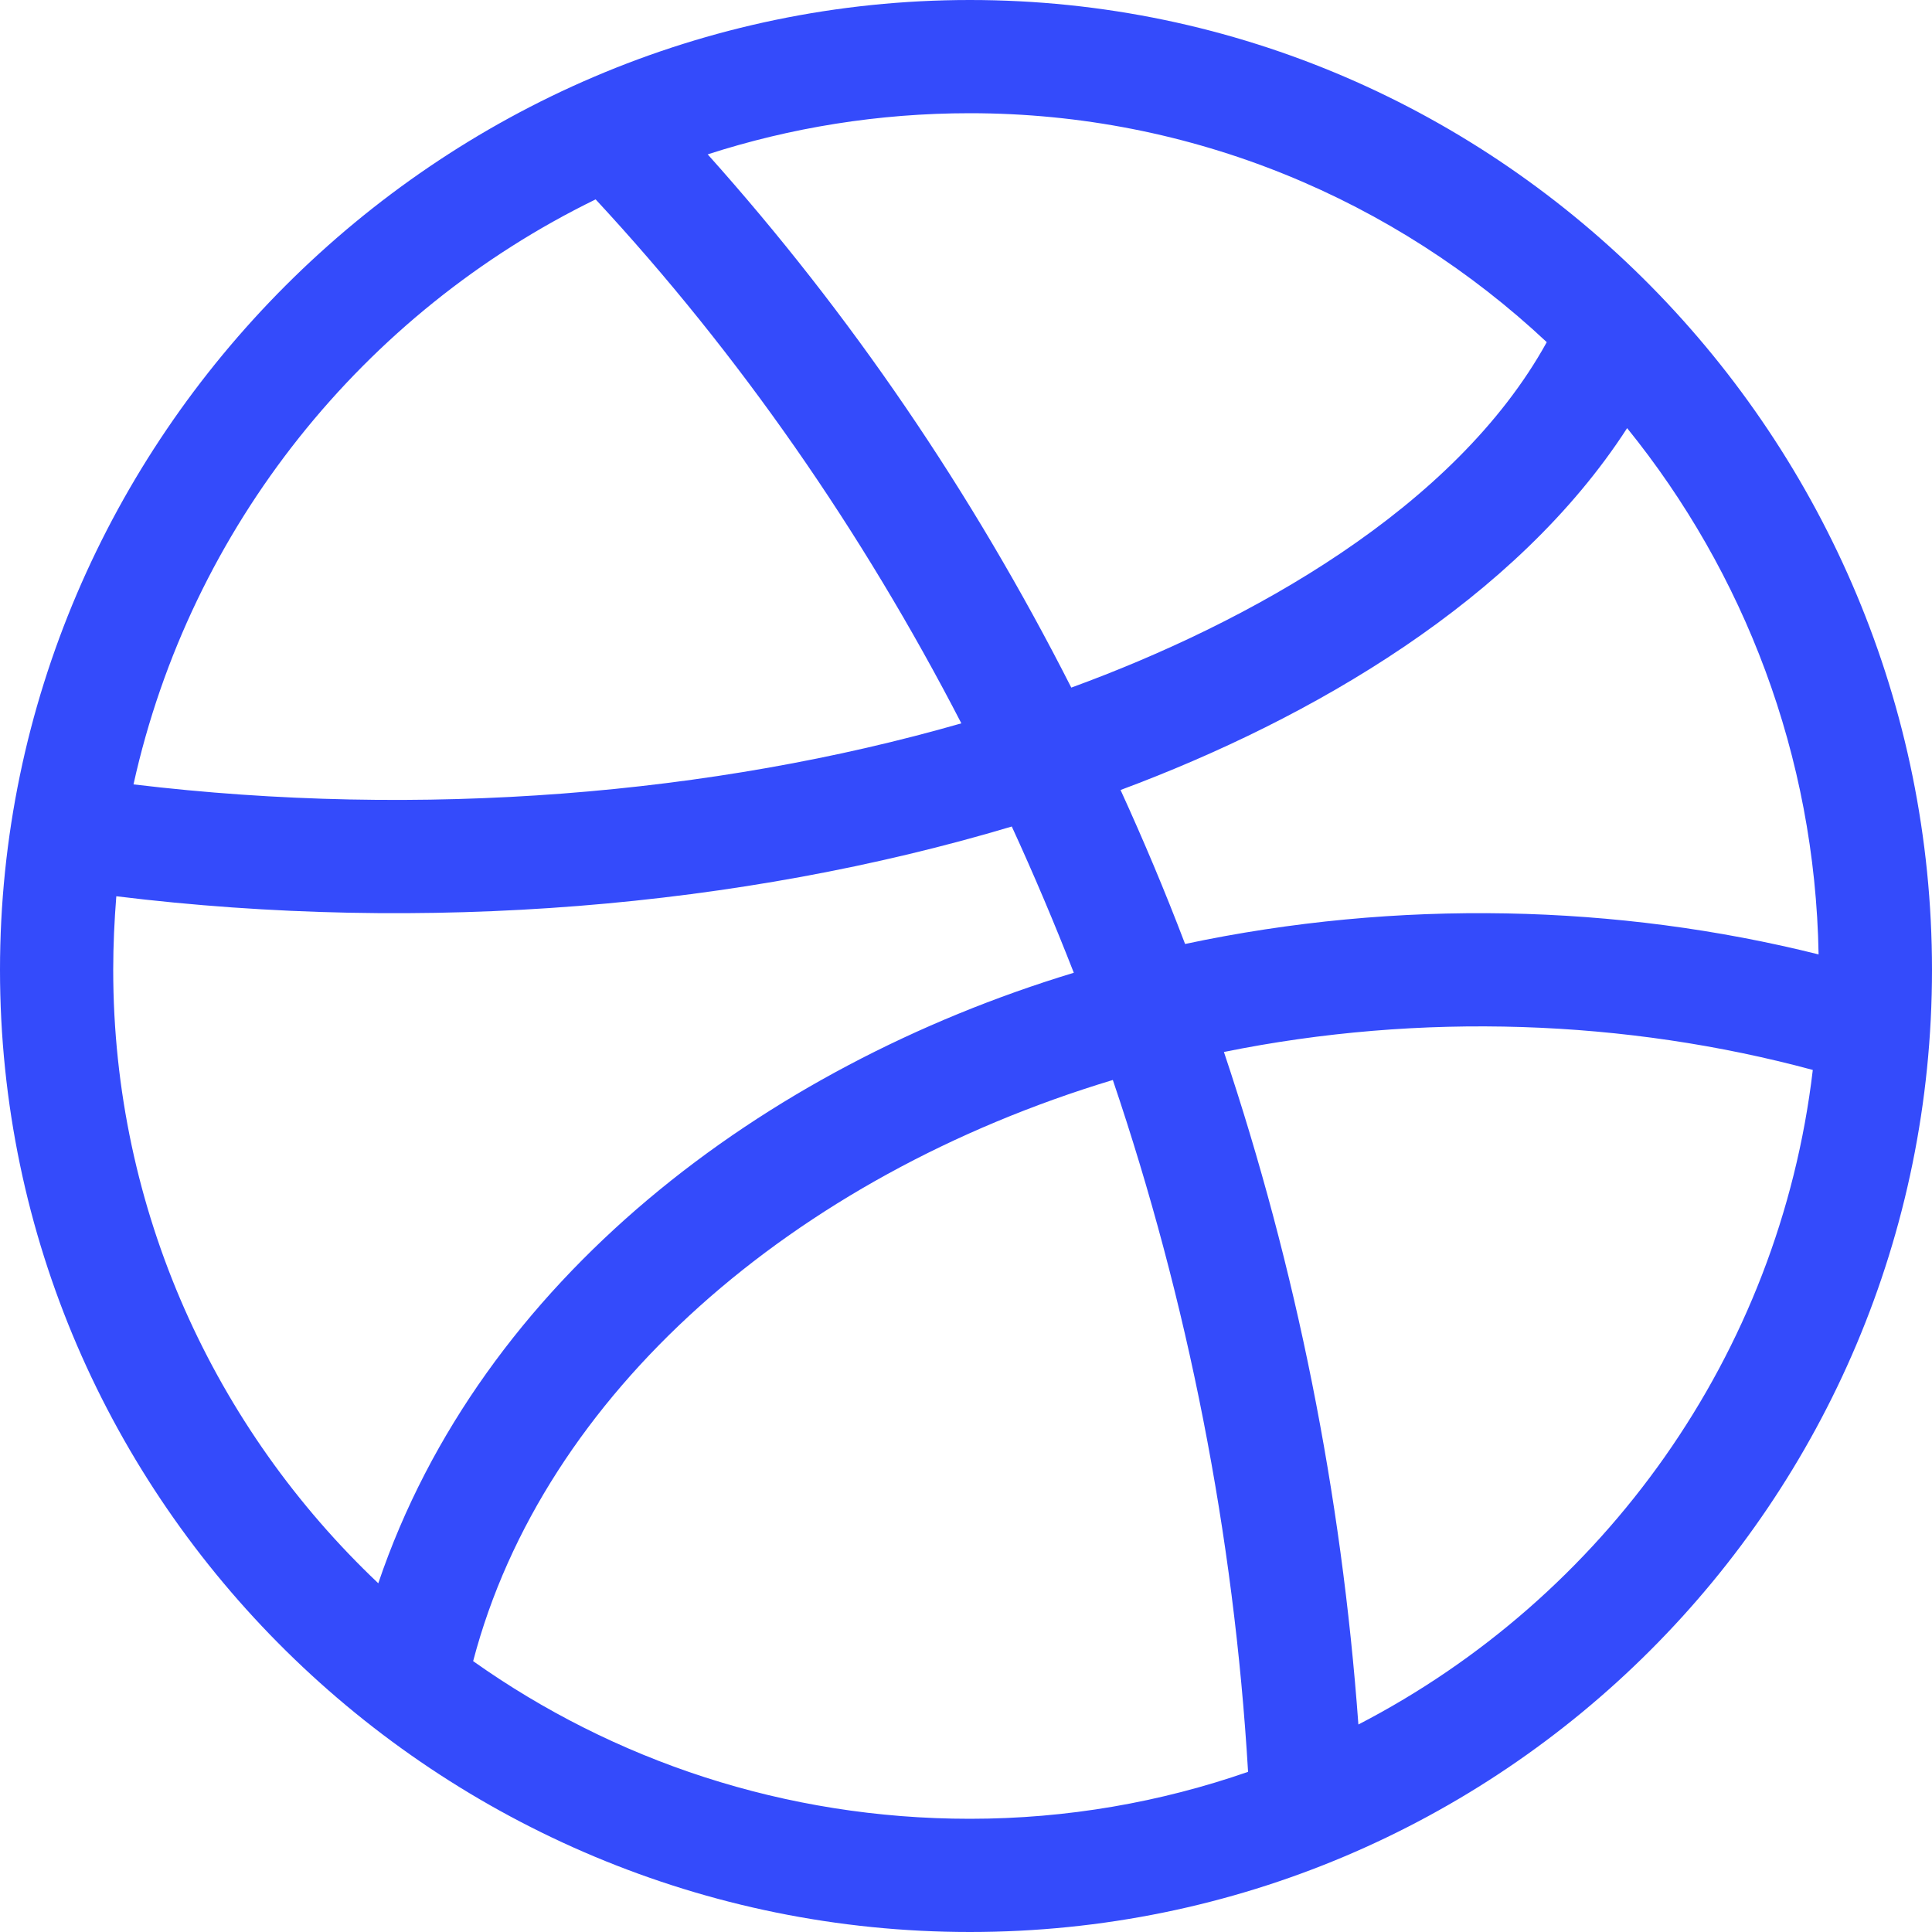
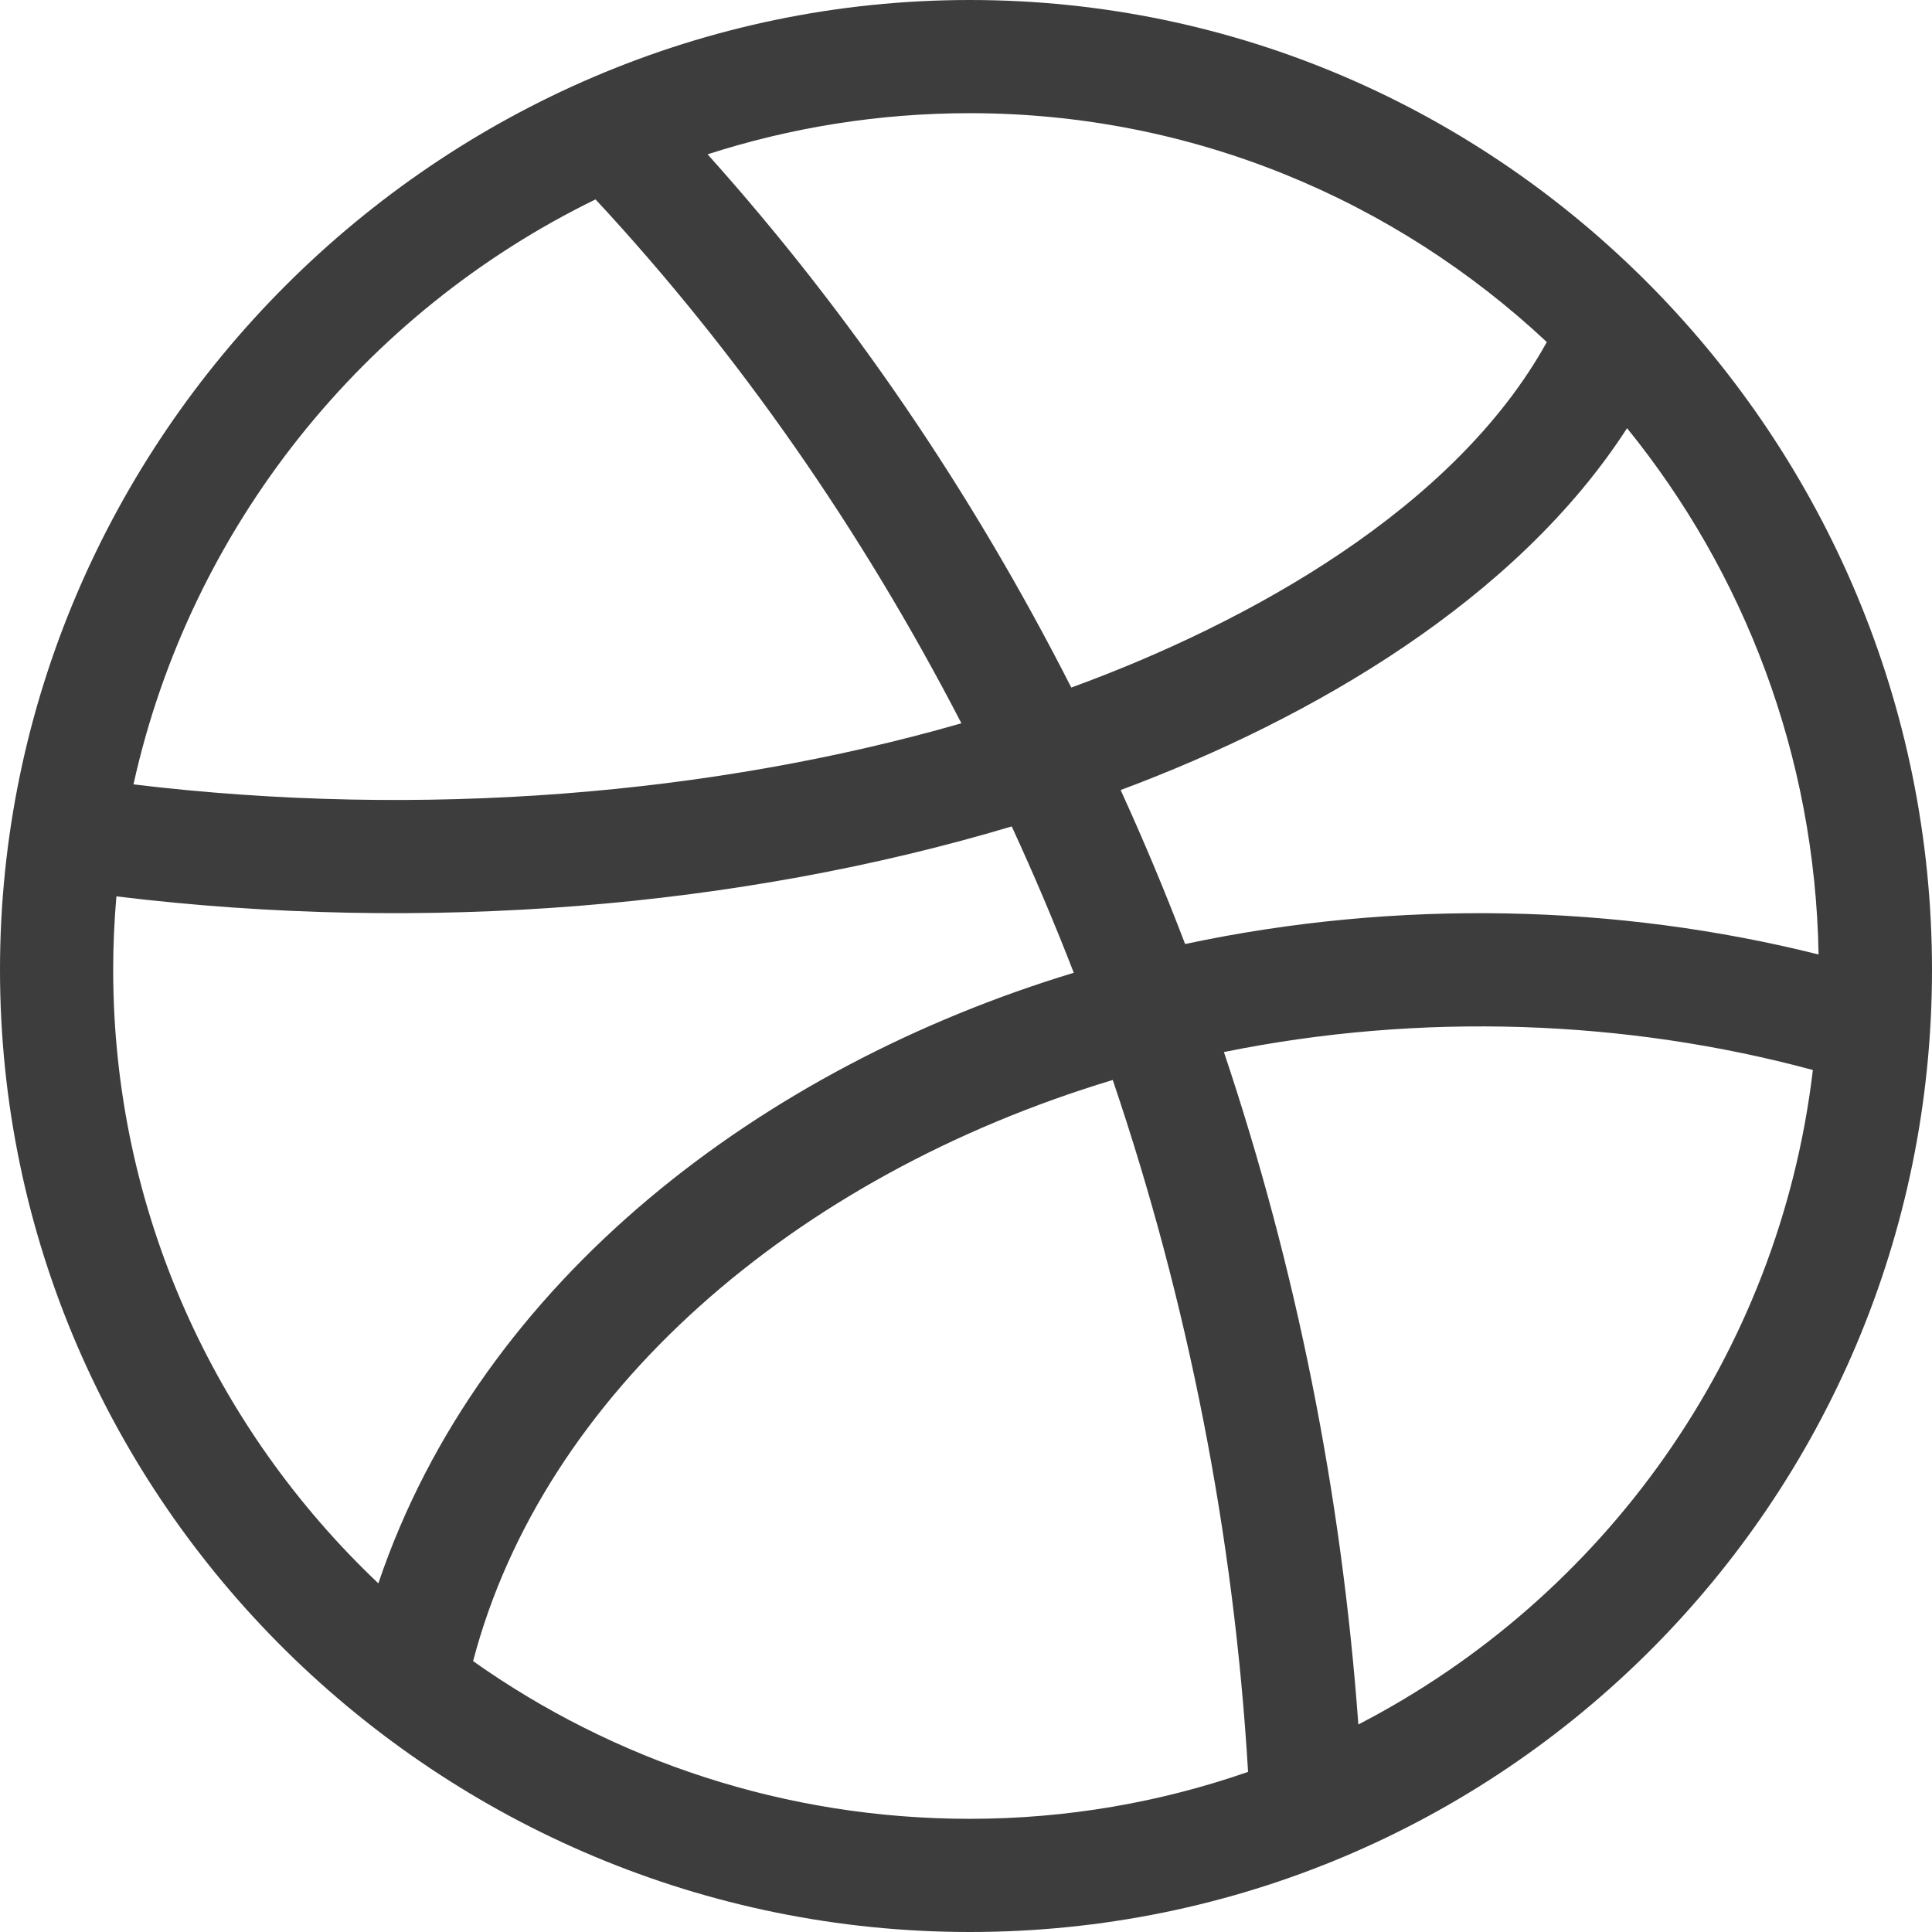
- <svg xmlns="http://www.w3.org/2000/svg" width="10" height="10" viewBox="0 0 10 10" fill="none">
-   <path d="M5.02 10C7.772 10 10 7.772 10 5.02C10 2.277 7.781 0 5.02 0C2.269 0 0 2.268 0 5.02C0 7.784 2.279 10 5.02 10ZM2.449 8.598C2.812 7.214 4.105 6.089 5.76 5.59C6.148 6.735 6.387 7.943 6.46 9.171C6.008 9.328 5.524 9.414 5.02 9.414C4.062 9.414 3.174 9.112 2.449 8.598ZM7.031 8.926C6.944 7.731 6.71 6.565 6.335 5.445C7.354 5.238 8.417 5.277 9.383 5.538C9.209 7.015 8.299 8.27 7.031 8.926ZM5.8 4.089C6.794 3.719 7.848 3.104 8.422 2.216C9.026 2.962 9.395 3.909 9.413 4.94C8.374 4.68 7.234 4.652 6.134 4.886C6.028 4.608 5.92 4.352 5.8 4.089ZM8.006 1.771C7.531 2.631 6.465 3.223 5.545 3.559C5.03 2.545 4.399 1.621 3.663 0.799C4.09 0.661 4.546 0.586 5.02 0.586C6.172 0.586 7.222 1.036 8.006 1.771ZM3.083 1.032C3.825 1.832 4.462 2.749 4.976 3.744C3.691 4.113 2.184 4.239 0.691 4.06C0.986 2.726 1.884 1.617 3.083 1.032ZM0.602 4.639C2.202 4.835 3.835 4.697 5.237 4.278C5.351 4.526 5.458 4.779 5.558 5.035C3.948 5.523 2.49 6.623 1.958 8.195C1.113 7.395 0.586 6.267 0.586 5.02C0.586 4.892 0.592 4.765 0.602 4.639Z" fill="#344BFB" />
+ <svg xmlns="http://www.w3.org/2000/svg" width="24" height="24" viewBox="0 0 24 24" fill="none">
+   <path d="M12.047 24C18.653 24 24 18.654 24 12.047C24 5.464 18.675 0 12.047 0C5.446 0 0 5.442 0 12.047C0 18.681 5.471 24 12.047 24ZM5.877 20.635C6.749 17.314 9.853 14.613 13.823 13.416C14.755 16.163 15.329 19.064 15.504 22.011C14.42 22.388 13.257 22.594 12.047 22.594C9.749 22.594 7.619 21.868 5.877 20.635ZM16.874 21.422C16.665 18.555 16.105 15.757 15.204 13.069C17.651 12.571 20.202 12.665 22.52 13.292C22.101 16.837 19.918 19.849 16.874 21.422ZM13.921 9.814C16.306 8.925 18.836 7.45 20.212 5.319C21.663 7.108 22.548 9.381 22.591 11.857C20.097 11.232 17.361 11.165 14.722 11.727C14.467 11.06 14.209 10.446 13.921 9.814ZM19.215 4.249C18.074 6.314 15.517 7.735 13.308 8.541C12.071 6.109 10.559 3.89 8.79 1.917C9.817 1.586 10.911 1.406 12.047 1.406C14.812 1.406 17.332 2.486 19.215 4.249ZM7.398 2.477C9.181 4.397 10.708 6.597 11.943 8.985C8.858 9.872 5.242 10.175 1.658 9.744C2.367 6.543 4.521 3.88 7.398 2.477ZM1.446 11.135C5.286 11.603 9.204 11.272 12.568 10.266C12.843 10.862 13.1 11.468 13.339 12.084C9.475 13.255 5.975 15.894 4.7 19.669C2.672 17.747 1.406 15.041 1.406 12.047C1.406 11.74 1.42 11.435 1.446 11.135Z" fill="#3D3D3D" />
</svg>
